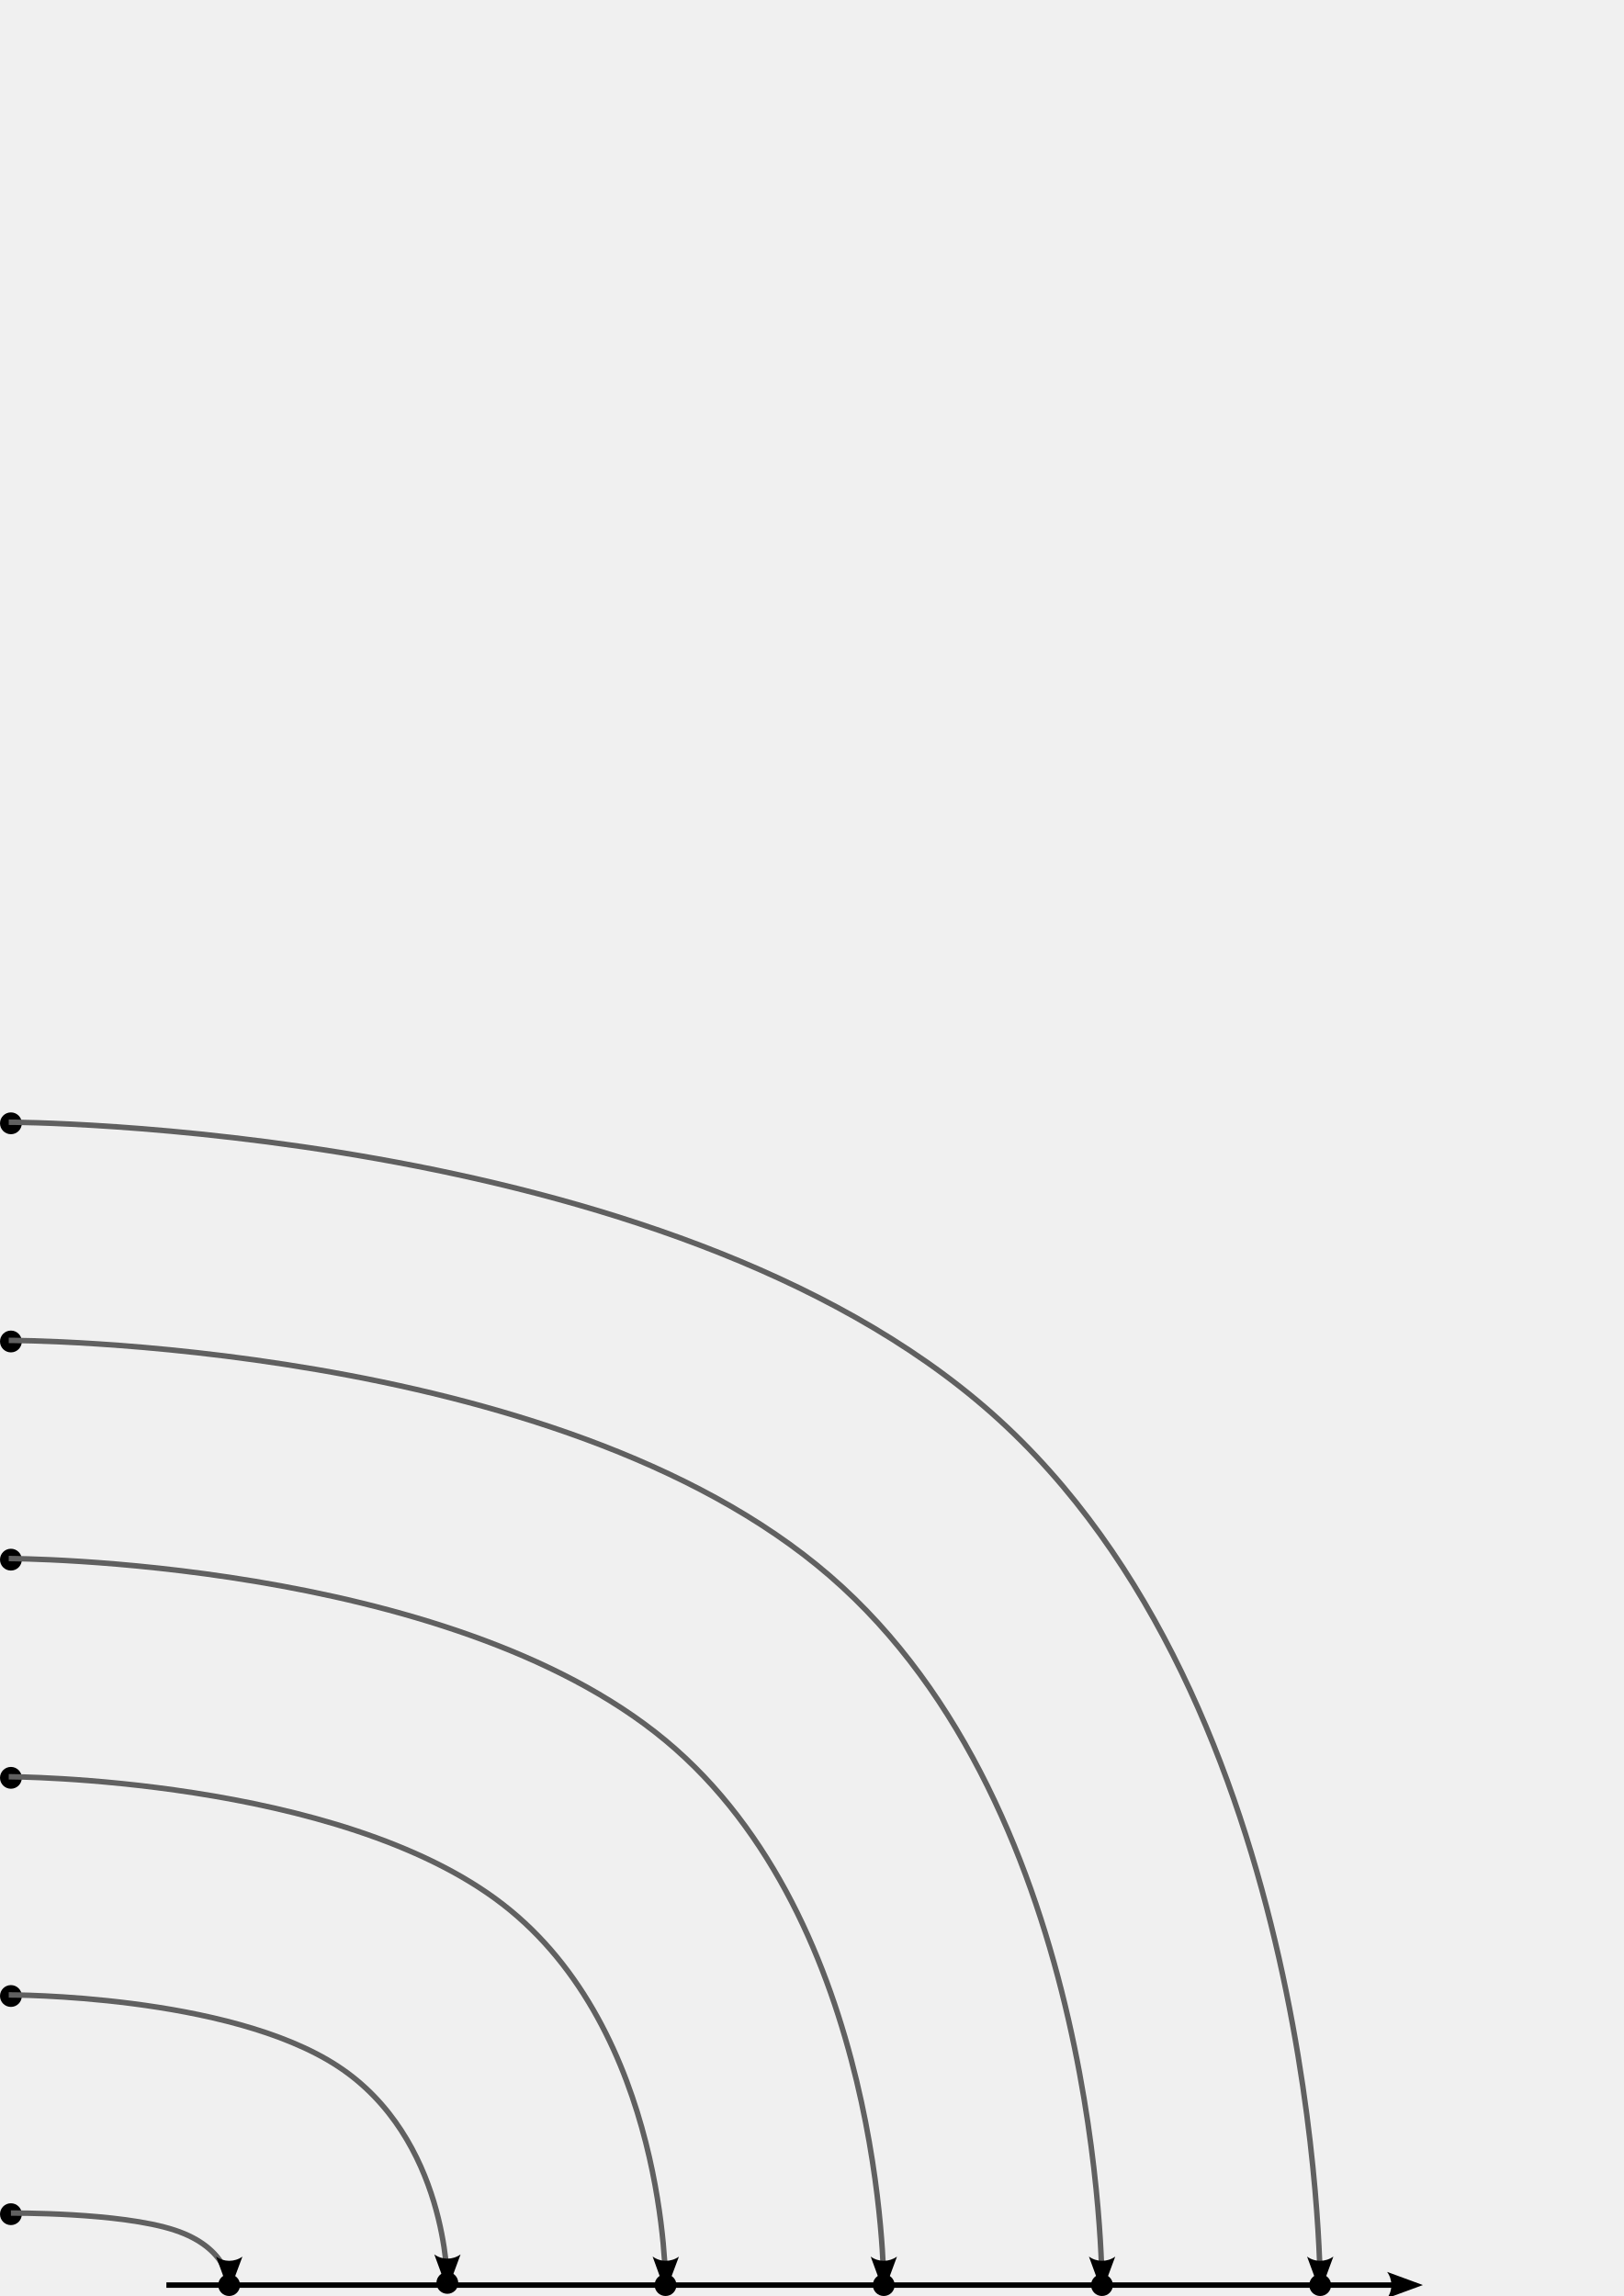
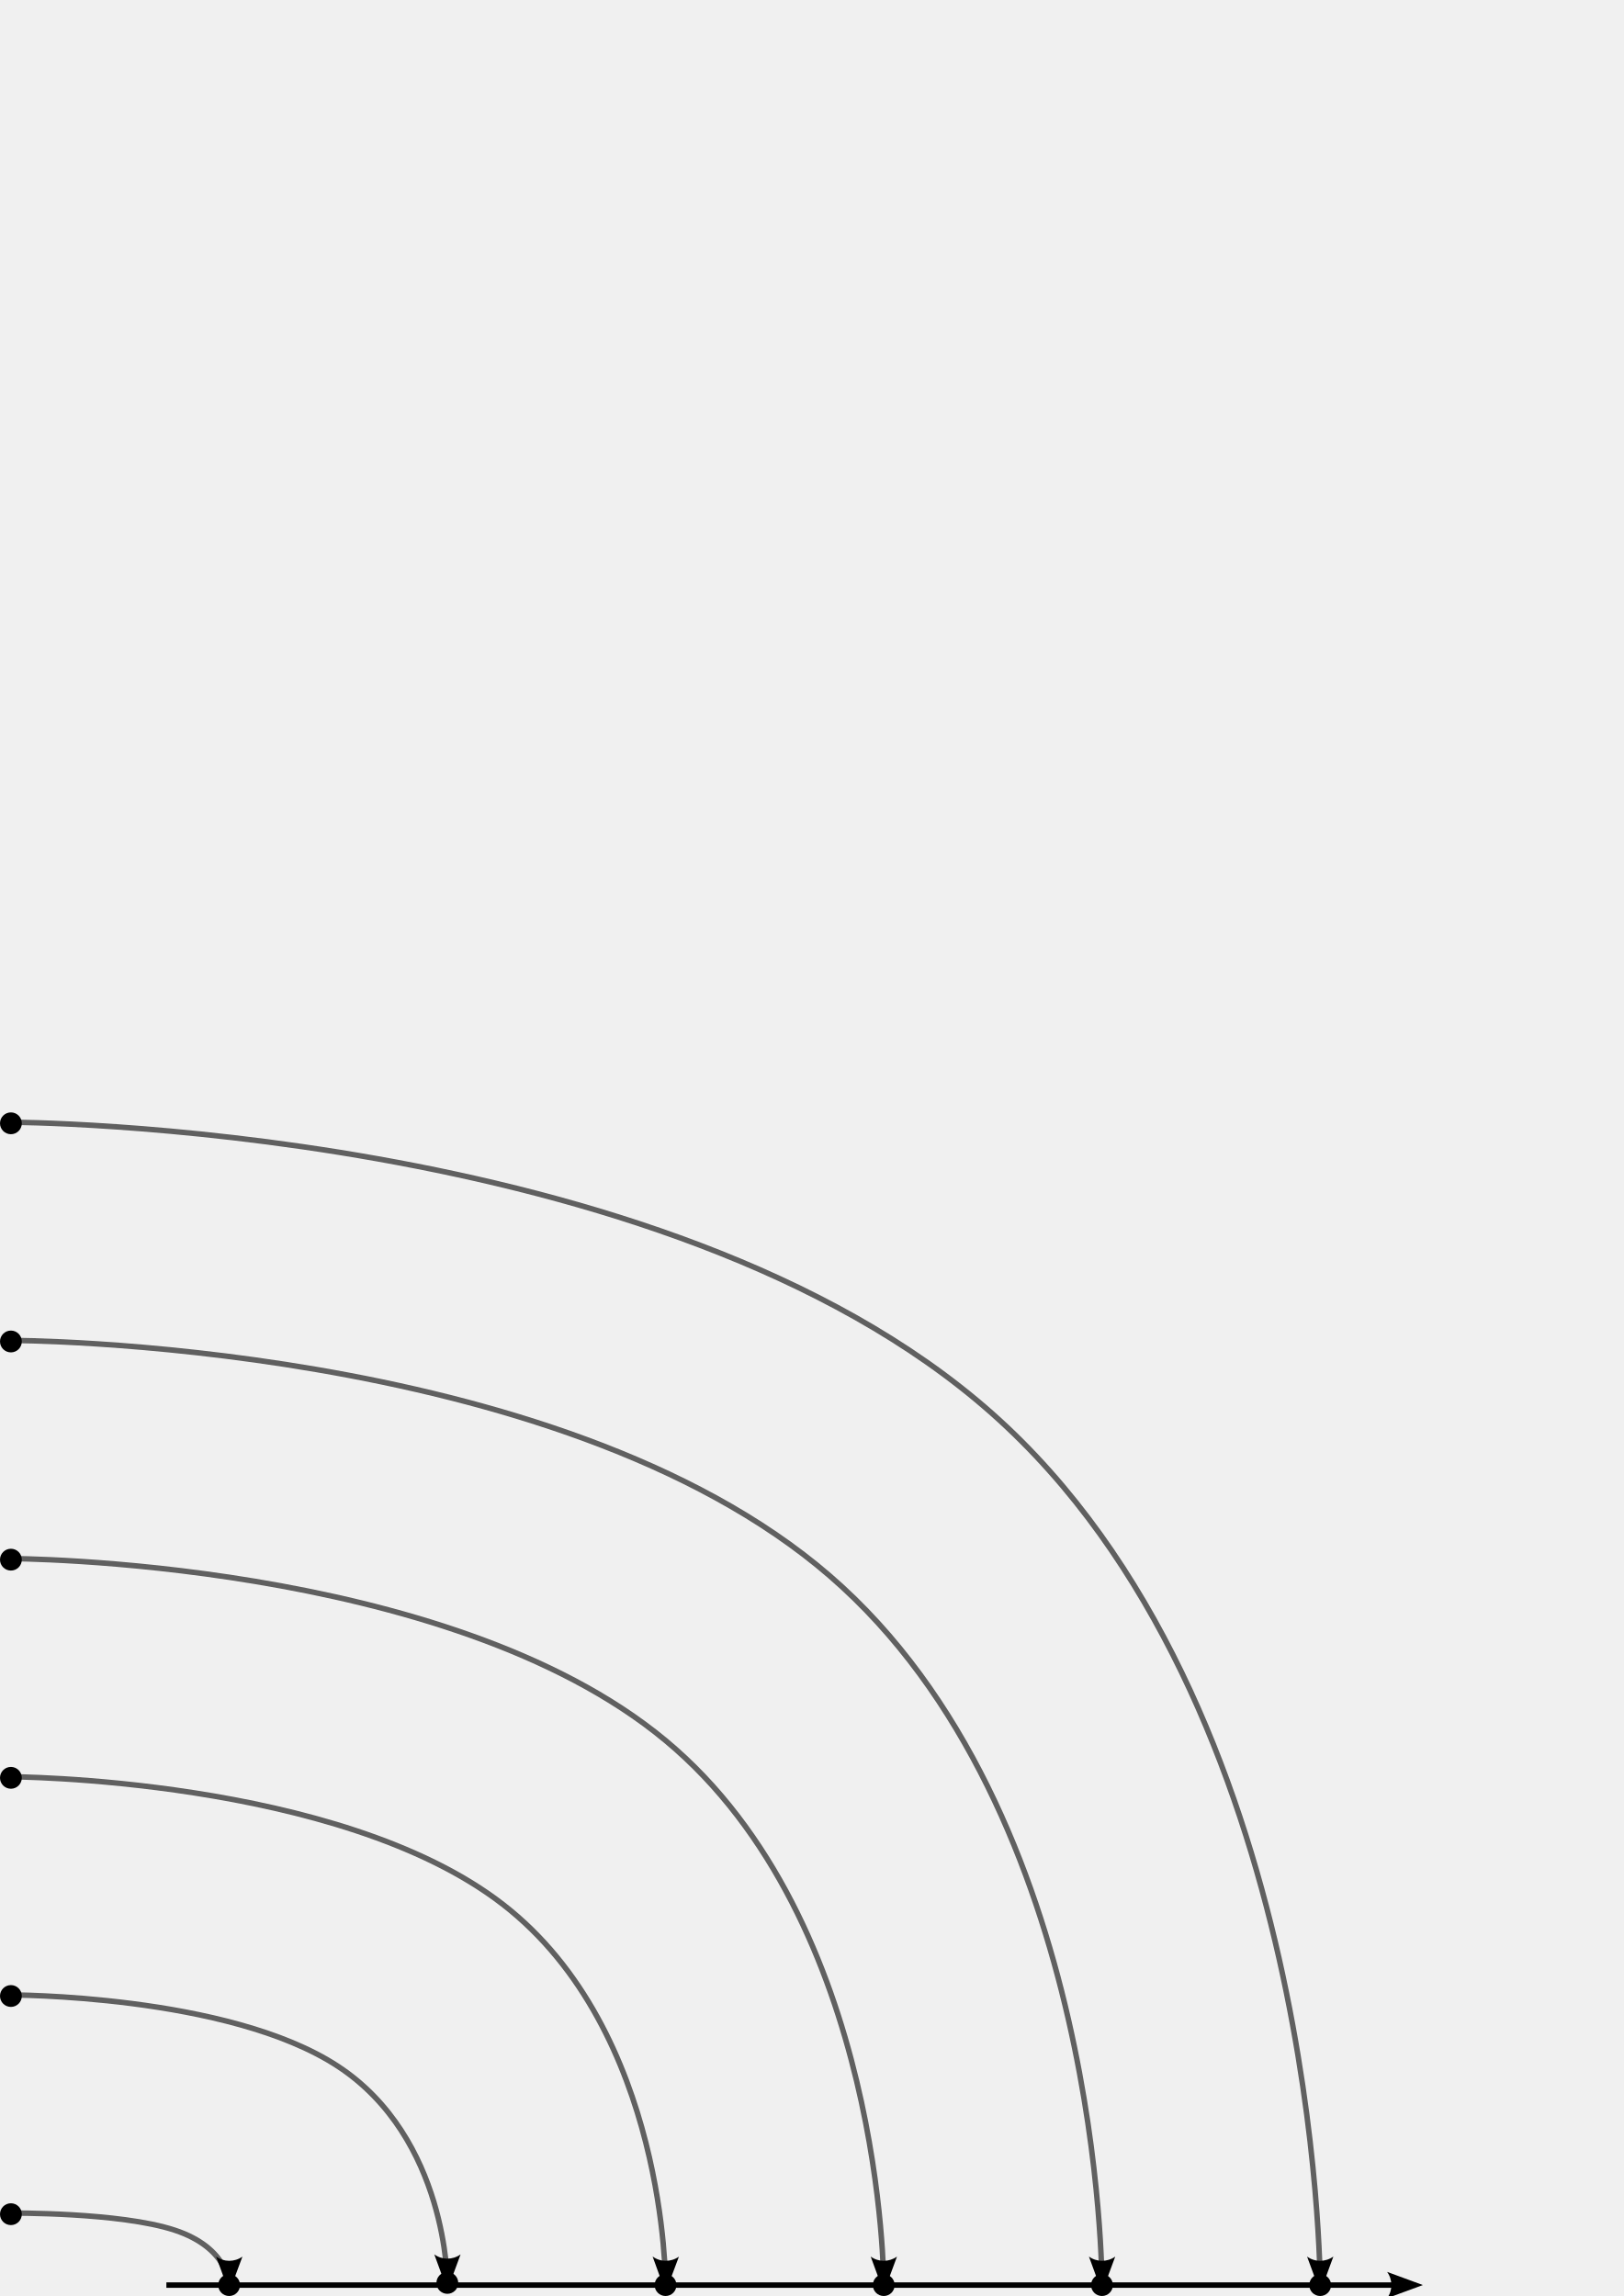
<svg xmlns="http://www.w3.org/2000/svg" width="744.094" height="1052.362" id="svg3267">
  <defs id="defs3269">
    <marker orient="auto" refY="0.0" refX="0.0" id="Arrow2Mend" style="overflow:visible;">
      <path id="path3106" style="font-size:12.0;fill-rule:evenodd;stroke-width:0.625;stroke-linejoin:round;" d="M 8.719,4.034 L -2.207,0.016 L 8.719,-4.002 C 6.973,-1.63 6.983,1.616 8.719,4.034 z " transform="scale(0.6) rotate(180) translate(0,0)" />
    </marker>
  </defs>
  <g id="layer1">
    <g id="g2056" transform="translate(-80,-299.9999)">
      <rect ry="10" y="978.612" x="1.25" height="72.5" width="72.5" id="rect3275" style="fill:white;fill-opacity:0;fill-rule:nonzero;stroke:gray;stroke-width:2.5;stroke-linecap:round;stroke-linejoin:round;stroke-miterlimit:4;stroke-dasharray:none;stroke-dashoffset:0;stroke-opacity:1" />
      <path transform="matrix(0.46875,0,0,0.652174,-33.59375,439.5172)" d="M 125 912.862 A 16 11.5 0 1 1  93,912.862 A 16 11.5 0 1 1  125 912.862 z" id="path3280" style="fill:#6060e0;fill-opacity:1;fill-rule:nonzero;stroke:black;stroke-width:0;stroke-linecap:round;stroke-linejoin:round;stroke-miterlimit:4;stroke-dasharray:none;stroke-dashoffset:0;stroke-opacity:1" />
      <path transform="matrix(0.46875,0,0,0.652174,-33.59375,399.5172)" d="M 125 912.862 A 16 11.5 0 1 1  93,912.862 A 16 11.5 0 1 1  125 912.862 z" id="path3284" style="fill:#6060e0;fill-opacity:1;fill-rule:nonzero;stroke:black;stroke-width:0;stroke-linecap:round;stroke-linejoin:round;stroke-miterlimit:4;stroke-dasharray:none;stroke-dashoffset:0;stroke-opacity:1" />
      <path transform="matrix(0.46875,0,0,0.652174,6.40625,439.5172)" d="M 125 912.862 A 16 11.5 0 1 1  93,912.862 A 16 11.5 0 1 1  125 912.862 z" id="path3302" style="fill:#6060e0;fill-opacity:1;fill-rule:nonzero;stroke:black;stroke-width:0;stroke-linecap:round;stroke-linejoin:round;stroke-miterlimit:4;stroke-dasharray:none;stroke-dashoffset:0;stroke-opacity:1" />
      <path transform="matrix(0.46875,0,0,0.652174,6.40625,399.5172)" d="M 125 912.862 A 16 11.5 0 1 1  93,912.862 A 16 11.5 0 1 1  125 912.862 z" id="path3306" style="fill:#6060e0;fill-opacity:1;fill-rule:nonzero;stroke:black;stroke-width:0;stroke-linecap:round;stroke-linejoin:round;stroke-miterlimit:4;stroke-dasharray:none;stroke-dashoffset:0;stroke-opacity:1" />
    </g>
    <g id="g2048" transform="translate(-180,-399.9999)">
      <rect ry="10" y="978.612" x="101.25" height="72.5" width="72.5" id="rect3342" style="fill:white;fill-opacity:0;fill-rule:nonzero;stroke:gray;stroke-width:2.5;stroke-linecap:round;stroke-linejoin:round;stroke-miterlimit:4;stroke-dasharray:none;stroke-dashoffset:0;stroke-opacity:1" />
      <path transform="matrix(0.46875,0,0,0.652174,66.40622,439.5172)" d="M 125 912.862 A 16 11.5 0 1 1  93,912.862 A 16 11.5 0 1 1  125 912.862 z" id="path3344" style="fill:#6060e0;fill-opacity:1;fill-rule:nonzero;stroke:black;stroke-width:0;stroke-linecap:round;stroke-linejoin:round;stroke-miterlimit:4;stroke-dasharray:none;stroke-dashoffset:0;stroke-opacity:1" />
      <path transform="matrix(0.46875,0,0,0.652174,66.40622,399.5172)" d="M 125 912.862 A 16 11.5 0 1 1  93,912.862 A 16 11.5 0 1 1  125 912.862 z" id="path3348" style="fill:#6060e0;fill-opacity:1;fill-rule:nonzero;stroke:black;stroke-width:0;stroke-linecap:round;stroke-linejoin:round;stroke-miterlimit:4;stroke-dasharray:none;stroke-dashoffset:0;stroke-opacity:1" />
      <path transform="matrix(0.46875,0,0,0.652174,86.40622,419.5172)" d="M 125 912.862 A 16 11.5 0 1 1  93,912.862 A 16 11.5 0 1 1  125 912.862 z" id="path3352" style="fill:#6060e0;fill-opacity:1;fill-rule:nonzero;stroke:black;stroke-width:0;stroke-linecap:round;stroke-linejoin:round;stroke-miterlimit:4;stroke-dasharray:none;stroke-dashoffset:0;stroke-opacity:1" />
      <path transform="matrix(0.46875,0,0,0.652174,106.4062,439.5172)" d="M 125 912.862 A 16 11.5 0 1 1  93,912.862 A 16 11.5 0 1 1  125 912.862 z" id="path3356" style="fill:#6060e0;fill-opacity:1;fill-rule:nonzero;stroke:black;stroke-width:0;stroke-linecap:round;stroke-linejoin:round;stroke-miterlimit:4;stroke-dasharray:none;stroke-dashoffset:0;stroke-opacity:1" />
      <path transform="matrix(0.46875,0,0,0.652174,106.4062,399.5172)" d="M 125 912.862 A 16 11.5 0 1 1  93,912.862 A 16 11.5 0 1 1  125 912.862 z" id="path3360" style="fill:#6060e0;fill-opacity:1;fill-rule:nonzero;stroke:black;stroke-width:0;stroke-linecap:round;stroke-linejoin:round;stroke-miterlimit:4;stroke-dasharray:none;stroke-dashoffset:0;stroke-opacity:1" />
    </g>
    <g id="g2039" transform="translate(-280,-499.9999)">
      <rect ry="10" y="978.612" x="201.25" height="72.5" width="72.5" id="rect3364" style="fill:white;fill-opacity:0;fill-rule:nonzero;stroke:gray;stroke-width:2.5;stroke-linecap:round;stroke-linejoin:round;stroke-miterlimit:4;stroke-dasharray:none;stroke-dashoffset:0;stroke-opacity:1" />
      <path transform="matrix(0.46875,0,0,0.652174,166.4062,439.5172)" d="M 125 912.862 A 16 11.5 0 1 1  93,912.862 A 16 11.5 0 1 1  125 912.862 z" id="path3366" style="fill:#6060e0;fill-opacity:1;fill-rule:nonzero;stroke:black;stroke-width:0;stroke-linecap:round;stroke-linejoin:round;stroke-miterlimit:4;stroke-dasharray:none;stroke-dashoffset:0;stroke-opacity:1" />
      <path transform="matrix(0.46875,0,0,0.652174,166.4062,419.5172)" d="M 125 912.862 A 16 11.5 0 1 1  93,912.862 A 16 11.5 0 1 1  125 912.862 z" id="path3368" style="fill:#6060e0;fill-opacity:1;fill-rule:nonzero;stroke:black;stroke-width:0;stroke-linecap:round;stroke-linejoin:round;stroke-miterlimit:4;stroke-dasharray:none;stroke-dashoffset:0;stroke-opacity:1" />
      <path transform="matrix(0.46875,0,0,0.652174,166.4062,399.5172)" d="M 125 912.862 A 16 11.5 0 1 1  93,912.862 A 16 11.5 0 1 1  125 912.862 z" id="path3370" style="fill:#6060e0;fill-opacity:1;fill-rule:nonzero;stroke:black;stroke-width:0;stroke-linecap:round;stroke-linejoin:round;stroke-miterlimit:4;stroke-dasharray:none;stroke-dashoffset:0;stroke-opacity:1" />
      <path transform="matrix(0.46875,0,0,0.652174,206.4062,439.5172)" d="M 125 912.862 A 16 11.5 0 1 1  93,912.862 A 16 11.5 0 1 1  125 912.862 z" id="path3378" style="fill:#6060e0;fill-opacity:1;fill-rule:nonzero;stroke:black;stroke-width:0;stroke-linecap:round;stroke-linejoin:round;stroke-miterlimit:4;stroke-dasharray:none;stroke-dashoffset:0;stroke-opacity:1" />
      <path transform="matrix(0.46875,0,0,0.652174,206.4062,419.5172)" d="M 125 912.862 A 16 11.5 0 1 1  93,912.862 A 16 11.5 0 1 1  125 912.862 z" id="path3380" style="fill:#6060e0;fill-opacity:1;fill-rule:nonzero;stroke:black;stroke-width:0;stroke-linecap:round;stroke-linejoin:round;stroke-miterlimit:4;stroke-dasharray:none;stroke-dashoffset:0;stroke-opacity:1" />
      <path transform="matrix(0.46875,0,0,0.652174,206.4062,399.5172)" d="M 125 912.862 A 16 11.5 0 1 1  93,912.862 A 16 11.5 0 1 1  125 912.862 z" id="path3382" style="fill:#6060e0;fill-opacity:1;fill-rule:nonzero;stroke:black;stroke-width:0;stroke-linecap:round;stroke-linejoin:round;stroke-miterlimit:4;stroke-dasharray:none;stroke-dashoffset:0;stroke-opacity:1" />
    </g>
    <g id="g2034" transform="translate(-180,-7.629395e-6)">
      <rect ry="10" y="878.612" x="101.25" height="72.5" width="72.5" id="rect3386" style="fill:white;fill-opacity:0;fill-rule:nonzero;stroke:gray;stroke-width:2.5;stroke-linecap:round;stroke-linejoin:round;stroke-miterlimit:4;stroke-dasharray:none;stroke-dashoffset:0;stroke-opacity:1" />
      <path transform="matrix(0.46875,0,0,0.652174,66.40622,299.5172)" d="M 125 912.862 A 16 11.5 0 1 1  93,912.862 A 16 11.5 0 1 1  125 912.862 z" id="path3392" style="fill:#6060e0;fill-opacity:1;fill-rule:nonzero;stroke:black;stroke-width:0;stroke-linecap:round;stroke-linejoin:round;stroke-miterlimit:4;stroke-dasharray:none;stroke-dashoffset:0;stroke-opacity:1" />
      <path transform="matrix(0.46875,0,0,0.652174,106.4062,339.5172)" d="M 125 912.862 A 16 11.5 0 1 1  93,912.862 A 16 11.5 0 1 1  125 912.862 z" id="path3400" style="fill:#6060e0;fill-opacity:1;fill-rule:nonzero;stroke:black;stroke-width:0;stroke-linecap:round;stroke-linejoin:round;stroke-miterlimit:4;stroke-dasharray:none;stroke-dashoffset:0;stroke-opacity:1" />
    </g>
    <g id="g3215" transform="translate(-280,99.99999)">
      <rect ry="10" y="878.612" x="201.25" height="72.5" width="72.5" id="rect3408" style="fill:white;fill-opacity:0;fill-rule:nonzero;stroke:gray;stroke-width:2.5;stroke-linecap:round;stroke-linejoin:round;stroke-miterlimit:4;stroke-dasharray:none;stroke-dashoffset:0;stroke-opacity:1" />
      <path transform="matrix(0.46875,0,0,0.652174,186.4062,319.5172)" d="M 125 912.862 A 16 11.5 0 1 1  93,912.862 A 16 11.5 0 1 1  125 912.862 z" id="path3418" style="fill:#6060e0;fill-opacity:1;fill-rule:nonzero;stroke:black;stroke-width:0;stroke-linecap:round;stroke-linejoin:round;stroke-miterlimit:4;stroke-dasharray:none;stroke-dashoffset:0;stroke-opacity:1" />
    </g>
    <g id="g2028" transform="translate(-280,-100)">
      <rect ry="10" y="878.612" x="201.25" height="72.5" width="72.5" id="rect3430" style="fill:white;fill-opacity:0;fill-rule:nonzero;stroke:gray;stroke-width:2.5;stroke-linecap:round;stroke-linejoin:round;stroke-miterlimit:4;stroke-dasharray:none;stroke-dashoffset:0;stroke-opacity:1" />
      <path transform="matrix(0.46875,0,0,0.652174,166.4062,299.5172)" d="M 125 912.862 A 16 11.5 0 1 1  93,912.862 A 16 11.5 0 1 1  125 912.862 z" id="path3436" style="fill:#6060e0;fill-opacity:1;fill-rule:nonzero;stroke:black;stroke-width:0;stroke-linecap:round;stroke-linejoin:round;stroke-miterlimit:4;stroke-dasharray:none;stroke-dashoffset:0;stroke-opacity:1" />
      <path transform="matrix(0.46875,0,0,0.652174,186.4062,319.5172)" d="M 125 912.862 A 16 11.5 0 1 1  93,912.862 A 16 11.5 0 1 1  125 912.862 z" id="path3440" style="fill:#6060e0;fill-opacity:1;fill-rule:nonzero;stroke:black;stroke-width:0;stroke-linecap:round;stroke-linejoin:round;stroke-miterlimit:4;stroke-dasharray:none;stroke-dashoffset:0;stroke-opacity:1" />
      <path transform="matrix(0.46875,0,0,0.652174,206.4062,339.5172)" d="M 125 912.862 A 16 11.5 0 1 1  93,912.862 A 16 11.5 0 1 1  125 912.862 z" id="path3444" style="fill:#6060e0;fill-opacity:1;fill-rule:nonzero;stroke:black;stroke-width:0;stroke-linecap:round;stroke-linejoin:round;stroke-miterlimit:4;stroke-dasharray:none;stroke-dashoffset:0;stroke-opacity:1" />
    </g>
+     <path style="fill:none;fill-opacity:0.75;fill-rule:evenodd;stroke:#606060;stroke-width:2.5;stroke-linecap:butt;stroke-linejoin:miter;stroke-opacity:1;stroke-miterlimit:4;stroke-dasharray:none;marker-end:url(#Arrow2Mend)" d="M 5,1014.362 C 5,1014.362 55.06,1013.932 80.06,1022.182 C 105.06,1030.432 105,1047.362 105,1047.362" id="path3394" />
+     <path style="fill:none;fill-opacity:0.75;fill-rule:evenodd;stroke:#606060;stroke-width:2.5;stroke-linecap:butt;stroke-linejoin:miter;stroke-opacity:1;stroke-miterlimit:4;stroke-dasharray:none;marker-end:url(#Arrow2Mend)" d="M 4,914.362 C 4,914.362 104.599,914.069 154.849,947.069 C 205.099,980.069 205,1046.362 205,1046.362" id="path3396" />
+     <path style="fill:none;fill-opacity:0.75;fill-rule:evenodd;stroke:#606060;stroke-width:2.5;stroke-linecap:butt;stroke-linejoin:miter;stroke-opacity:1;stroke-miterlimit:4;stroke-dasharray:none;marker-end:url(#Arrow2Mend)" d="M 4,814.362 C 4,814.362 155.165,814.576 230.415,872.826 C 305.665,931.076 305,1047.362 305,1047.362" id="path3398" />
+     <path style="fill:none;fill-opacity:0.75;fill-rule:evenodd;stroke:#606060;stroke-width:2.5;stroke-linecap:butt;stroke-linejoin:miter;stroke-opacity:1;stroke-miterlimit:4;stroke-dasharray:none;marker-end:url(#Arrow2Mend)" d="M 4,714.362 C 4,714.362 204.659,714.426 304.909,797.676 C 405.159,880.926 405,1047.362 405,1047.362" id="path3401" />
+     <path style="fill:none;fill-opacity:0.75;fill-rule:evenodd;stroke:#606060;stroke-width:2.5;stroke-linecap:butt;stroke-linejoin:miter;stroke-opacity:1;stroke-miterlimit:4;stroke-dasharray:none;marker-end:url(#Arrow2Mend)" d="M 4,614.362 C 4,614.362 254.971,614.014 380.221,722.264 C 505.471,830.514 505,1047.362 505,1047.362" id="path3403" />
+     <path style="fill:none;fill-opacity:0.75;fill-rule:evenodd;stroke:#606060;stroke-width:2.5;stroke-linecap:butt;stroke-linejoin:miter;stroke-opacity:1;stroke-miterlimit:4;stroke-dasharray:none;marker-end:url(#Arrow2Mend)" d="M 4,514.362 C 4,514.362 304.347,514.567 454.597,647.817 C 604.847,781.067 605,1047.362 605,1047.362" id="path3405" />
+     <text xml:space="preserve" style="font-size:18px;font-style:normal;font-variant:normal;font-weight:normal;font-stretch:normal;text-align:start;line-height:125%;writing-mode:lr-tb;text-anchor:start;fill:#000000;fill-opacity:1;stroke:none;stroke-width:1px;stroke-linecap:butt;stroke-linejoin:miter;stroke-opacity:1;font-family:Bitstream Vera Sans" x="103.116" y="1076.116" id="text2485">
+       <tspan id="tspan2487" x="103.116" y="1076.116">1</tspan>
+     </text>
+     <text xml:space="preserve" style="font-size:18px;font-style:normal;font-variant:normal;font-weight:normal;font-stretch:normal;text-align:start;line-height:125%;writing-mode:lr-tb;text-anchor:start;fill:#000000;fill-opacity:1;stroke:none;stroke-width:1px;stroke-linecap:butt;stroke-linejoin:miter;stroke-opacity:1;font-family:Bitstream Vera Sans" x="203.516" y="1076.235" id="text4108">
+       <tspan id="tspan4110" x="203.516" y="1076.235">2</tspan>
+     </text>
+     <text xml:space="preserve" style="font-size:18px;font-style:normal;font-variant:normal;font-weight:normal;font-stretch:normal;text-align:start;line-height:125%;writing-mode:lr-tb;text-anchor:start;fill:#000000;fill-opacity:1;stroke:none;stroke-width:1px;stroke-linecap:butt;stroke-linejoin:miter;stroke-opacity:1;font-family:Bitstream Vera Sans" x="303.309" y="1076.107" id="text4112">
+       <tspan id="tspan4114" x="303.309" y="1076.107">3</tspan>
+     </text>
+     <text xml:space="preserve" style="font-size:18px;font-style:normal;font-variant:normal;font-weight:normal;font-stretch:normal;text-align:start;line-height:125%;writing-mode:lr-tb;text-anchor:start;fill:#000000;fill-opacity:1;stroke:none;stroke-width:1px;stroke-linecap:butt;stroke-linejoin:miter;stroke-opacity:1;font-family:Bitstream Vera Sans" x="403.34" y="1076.116" id="text4116">
+       <tspan id="tspan4118" x="403.34" y="1076.116">4</tspan>
+     </text>
+     <text xml:space="preserve" style="font-size:18px;font-style:normal;font-variant:normal;font-weight:normal;font-stretch:normal;text-align:start;line-height:125%;writing-mode:lr-tb;text-anchor:start;fill:#000000;fill-opacity:1;stroke:none;stroke-width:1px;stroke-linecap:butt;stroke-linejoin:miter;stroke-opacity:1;font-family:Bitstream Vera Sans" x="503.366" y="1075.989" id="text4120">
+       <tspan id="tspan4122" x="503.366" y="1075.989">5</tspan>
+     </text>
+     <text xml:space="preserve" style="font-size:18px;font-style:normal;font-variant:normal;font-weight:normal;font-stretch:normal;text-align:start;line-height:125%;writing-mode:lr-tb;text-anchor:start;fill:#000000;fill-opacity:1;stroke:none;stroke-width:1px;stroke-linecap:butt;stroke-linejoin:miter;stroke-opacity:1;font-family:Bitstream Vera Sans" x="603.212" y="1076.107" id="text4124">
+       <tspan id="tspan4126" x="603.212" y="1076.107">6</tspan>
+     </text>
    <path style="fill:black;fill-opacity:1;fill-rule:nonzero;stroke:black;stroke-width:0;stroke-linecap:round;stroke-linejoin:round;stroke-miterlimit:4;stroke-dasharray:none;stroke-dashoffset:0;stroke-opacity:1" id="path3192" d="M 125 912.862 A 16 11.5 0 1 1  93,912.862 A 16 11.5 0 1 1  125 912.862 z" transform="matrix(0.3125,0,0,0.434783,-29.0625,317.9653)" />
    <path style="fill:black;fill-opacity:1;fill-rule:nonzero;stroke:black;stroke-width:0;stroke-linecap:round;stroke-linejoin:round;stroke-miterlimit:4;stroke-dasharray:none;stroke-dashoffset:0;stroke-opacity:1" id="path3194" d="M 125 912.862 A 16 11.5 0 1 1  93,912.862 A 16 11.5 0 1 1  125 912.862 z" transform="matrix(0.3125,0,0,0.434783,-29.0625,217.9653)" />
    <path style="fill:black;fill-opacity:1;fill-rule:nonzero;stroke:black;stroke-width:0;stroke-linecap:round;stroke-linejoin:round;stroke-miterlimit:4;stroke-dasharray:none;stroke-dashoffset:0;stroke-opacity:1" id="path3205" d="M 125 912.862 A 16 11.5 0 1 1  93,912.862 A 16 11.5 0 1 1  125 912.862 z" transform="matrix(0.3125,0,0,0.434783,-29.0625,417.9653)" />
    <path style="fill:black;fill-opacity:1;fill-rule:nonzero;stroke:black;stroke-width:0;stroke-linecap:round;stroke-linejoin:round;stroke-miterlimit:4;stroke-dasharray:none;stroke-dashoffset:0;stroke-opacity:1" id="path3207" d="M 125 912.862 A 16 11.5 0 1 1  93,912.862 A 16 11.5 0 1 1  125 912.862 z" transform="matrix(0.3125,0,0,0.434783,-29.0625,117.9653)" />
    <path style="fill:black;fill-opacity:1;fill-rule:nonzero;stroke:black;stroke-width:0;stroke-linecap:round;stroke-linejoin:round;stroke-miterlimit:4;stroke-dasharray:none;stroke-dashoffset:0;stroke-opacity:1" id="path3209" d="M 125 912.862 A 16 11.5 0 1 1  93,912.862 A 16 11.5 0 1 1  125 912.862 z" transform="matrix(0.3125,0,0,0.434783,-29.0625,617.9652)" />
    <path style="fill:black;fill-opacity:1;fill-rule:nonzero;stroke:black;stroke-width:0;stroke-linecap:round;stroke-linejoin:round;stroke-miterlimit:4;stroke-dasharray:none;stroke-dashoffset:0;stroke-opacity:1" id="path3211" d="M 125 912.862 A 16 11.5 0 1 1  93,912.862 A 16 11.5 0 1 1  125 912.862 z" transform="matrix(0.3125,0,0,0.434783,-29.0625,517.9653)" />
    <path style="fill:black;fill-opacity:1;fill-rule:nonzero;stroke:black;stroke-width:0;stroke-linecap:round;stroke-linejoin:round;stroke-miterlimit:4;stroke-dasharray:none;stroke-dashoffset:0;stroke-opacity:1" id="path3244" d="M 125 912.862 A 16 11.5 0 1 1  93,912.862 A 16 11.5 0 1 1  125 912.862 z" transform="matrix(0,0.3125,-0.434783,0,801.8969,1013.3)" />
    <path style="fill:black;fill-opacity:1;fill-rule:nonzero;stroke:black;stroke-width:0;stroke-linecap:round;stroke-linejoin:round;stroke-miterlimit:4;stroke-dasharray:none;stroke-dashoffset:0;stroke-opacity:1" id="path3246" d="M 125 912.862 A 16 11.5 0 1 1  93,912.862 A 16 11.5 0 1 1  125 912.862 z" transform="matrix(0,0.3125,-0.434783,0,901.8969,1013.3)" />
    <path style="fill:black;fill-opacity:1;fill-rule:nonzero;stroke:black;stroke-width:0;stroke-linecap:round;stroke-linejoin:round;stroke-miterlimit:4;stroke-dasharray:none;stroke-dashoffset:0;stroke-opacity:1" id="path3248" d="M 125 912.862 A 16 11.5 0 1 1  93,912.862 A 16 11.5 0 1 1  125 912.862 z" transform="matrix(0,0.3125,-0.434783,0,701.8969,1013.3)" />
    <path style="fill:black;fill-opacity:1;fill-rule:nonzero;stroke:black;stroke-width:0;stroke-linecap:round;stroke-linejoin:round;stroke-miterlimit:4;stroke-dasharray:none;stroke-dashoffset:0;stroke-opacity:1" id="path3250" d="M 125 912.862 A 16 11.5 0 1 1  93,912.862 A 16 11.5 0 1 1  125 912.862 z" transform="matrix(0,0.3125,-0.434783,0,1001.897,1013.3)" />
    <path style="fill:black;fill-opacity:1;fill-rule:nonzero;stroke:black;stroke-width:0;stroke-linecap:round;stroke-linejoin:round;stroke-miterlimit:4;stroke-dasharray:none;stroke-dashoffset:0;stroke-opacity:1" id="path3252" d="M 125 912.862 A 16 11.5 0 1 1  93,912.862 A 16 11.5 0 1 1  125 912.862 z" transform="matrix(0,0.3125,-0.434783,0,501.897,1013.3)" />
    <path style="fill:black;fill-opacity:1;fill-rule:nonzero;stroke:black;stroke-width:0;stroke-linecap:round;stroke-linejoin:round;stroke-miterlimit:4;stroke-dasharray:none;stroke-dashoffset:0;stroke-opacity:1" id="path3254" d="M 125 912.862 A 16 11.5 0 1 1  93,912.862 A 16 11.5 0 1 1  125 912.862 z" transform="matrix(0,0.3125,-0.434783,0,601.8969,1012.3)" />
-     <path style="fill:none;fill-opacity:0.75;fill-rule:evenodd;stroke:#606060;stroke-width:2.5;stroke-linecap:butt;stroke-linejoin:miter;stroke-opacity:1;stroke-miterlimit:4;stroke-dasharray:none;marker-end:url(#Arrow2Mend)" d="M 5,1014.362 C 5,1014.362 55.06,1013.932 80.06,1022.182 C 105.06,1030.432 105,1047.362 105,1047.362" id="path3394" />
-     <path style="fill:none;fill-opacity:0.75;fill-rule:evenodd;stroke:#606060;stroke-width:2.5;stroke-linecap:butt;stroke-linejoin:miter;stroke-opacity:1;stroke-miterlimit:4;stroke-dasharray:none;marker-end:url(#Arrow2Mend)" d="M 4,914.362 C 4,914.362 104.599,914.069 154.849,947.069 C 205.099,980.069 205,1046.362 205,1046.362" id="path3396" />
-     <path style="fill:none;fill-opacity:0.75;fill-rule:evenodd;stroke:#606060;stroke-width:2.5;stroke-linecap:butt;stroke-linejoin:miter;stroke-opacity:1;stroke-miterlimit:4;stroke-dasharray:none;marker-end:url(#Arrow2Mend)" d="M 4,814.362 C 4,814.362 155.165,814.576 230.415,872.826 C 305.665,931.076 305,1047.362 305,1047.362" id="path3398" />
-     <path style="fill:none;fill-opacity:0.75;fill-rule:evenodd;stroke:#606060;stroke-width:2.5;stroke-linecap:butt;stroke-linejoin:miter;stroke-opacity:1;stroke-miterlimit:4;stroke-dasharray:none;marker-end:url(#Arrow2Mend)" d="M 4,714.362 C 4,714.362 204.659,714.426 304.909,797.676 C 405.159,880.926 405,1047.362 405,1047.362" id="path3401" />
-     <path style="fill:none;fill-opacity:0.75;fill-rule:evenodd;stroke:#606060;stroke-width:2.5;stroke-linecap:butt;stroke-linejoin:miter;stroke-opacity:1;stroke-miterlimit:4;stroke-dasharray:none;marker-end:url(#Arrow2Mend)" d="M 4,614.362 C 4,614.362 254.971,614.014 380.221,722.264 C 505.471,830.514 505,1047.362 505,1047.362" id="path3403" />
-     <path style="fill:none;fill-opacity:0.75;fill-rule:evenodd;stroke:#606060;stroke-width:2.5;stroke-linecap:butt;stroke-linejoin:miter;stroke-opacity:1;stroke-miterlimit:4;stroke-dasharray:none;marker-end:url(#Arrow2Mend)" d="M 4,514.362 C 4,514.362 304.347,514.567 454.597,647.817 C 604.847,781.067 605,1047.362 605,1047.362" id="path3405" />
    <path style="fill:none;fill-opacity:0.75;fill-rule:evenodd;stroke:black;stroke-width:2.5;stroke-linecap:butt;stroke-linejoin:miter;stroke-miterlimit:4;stroke-dasharray:none;stroke-opacity:1;marker-end:url(#Arrow2Mend)" d="M 76.25,1047.362 L 648.75,1047.362" id="path3413" />
-     <text xml:space="preserve" style="font-size:18px;font-style:normal;font-variant:normal;font-weight:normal;font-stretch:normal;text-align:start;line-height:125%;writing-mode:lr-tb;text-anchor:start;fill:black;fill-opacity:1;stroke:none;stroke-width:1px;stroke-linecap:butt;stroke-linejoin:miter;stroke-opacity:1;font-family:Bitstream Vera Sans" x="99.116" y="1072.116" id="text2485">
-       <tspan id="tspan2487" x="99.116" y="1072.116">1</tspan>
-     </text>
-     <text xml:space="preserve" style="font-size:18px;font-style:normal;font-variant:normal;font-weight:normal;font-stretch:normal;text-align:start;line-height:125%;writing-mode:lr-tb;text-anchor:start;fill:black;fill-opacity:1;stroke:none;stroke-width:1px;stroke-linecap:butt;stroke-linejoin:miter;stroke-opacity:1;font-family:Bitstream Vera Sans" x="199.516" y="1072.235" id="text4108">
-       <tspan id="tspan4110" x="199.516" y="1072.235">2</tspan>
-     </text>
-     <text xml:space="preserve" style="font-size:18px;font-style:normal;font-variant:normal;font-weight:normal;font-stretch:normal;text-align:start;line-height:125%;writing-mode:lr-tb;text-anchor:start;fill:black;fill-opacity:1;stroke:none;stroke-width:1px;stroke-linecap:butt;stroke-linejoin:miter;stroke-opacity:1;font-family:Bitstream Vera Sans" x="299.309" y="1072.107" id="text4112">
-       <tspan id="tspan4114" x="299.309" y="1072.107">3</tspan>
-     </text>
-     <text xml:space="preserve" style="font-size:18px;font-style:normal;font-variant:normal;font-weight:normal;font-stretch:normal;text-align:start;line-height:125%;writing-mode:lr-tb;text-anchor:start;fill:black;fill-opacity:1;stroke:none;stroke-width:1px;stroke-linecap:butt;stroke-linejoin:miter;stroke-opacity:1;font-family:Bitstream Vera Sans" x="399.34" y="1072.116" id="text4116">
-       <tspan id="tspan4118" x="399.34" y="1072.116">4</tspan>
-     </text>
-     <text xml:space="preserve" style="font-size:18px;font-style:normal;font-variant:normal;font-weight:normal;font-stretch:normal;text-align:start;line-height:125%;writing-mode:lr-tb;text-anchor:start;fill:black;fill-opacity:1;stroke:none;stroke-width:1px;stroke-linecap:butt;stroke-linejoin:miter;stroke-opacity:1;font-family:Bitstream Vera Sans" x="499.366" y="1071.989" id="text4120">
-       <tspan id="tspan4122" x="499.366" y="1071.989">5</tspan>
-     </text>
-     <text xml:space="preserve" style="font-size:18px;font-style:normal;font-variant:normal;font-weight:normal;font-stretch:normal;text-align:start;line-height:125%;writing-mode:lr-tb;text-anchor:start;fill:black;fill-opacity:1;stroke:none;stroke-width:1px;stroke-linecap:butt;stroke-linejoin:miter;stroke-opacity:1;font-family:Bitstream Vera Sans" x="599.212" y="1072.107" id="text4124">
-       <tspan id="tspan4126" x="599.212" y="1072.107">6</tspan>
-     </text>
  </g>
</svg>
